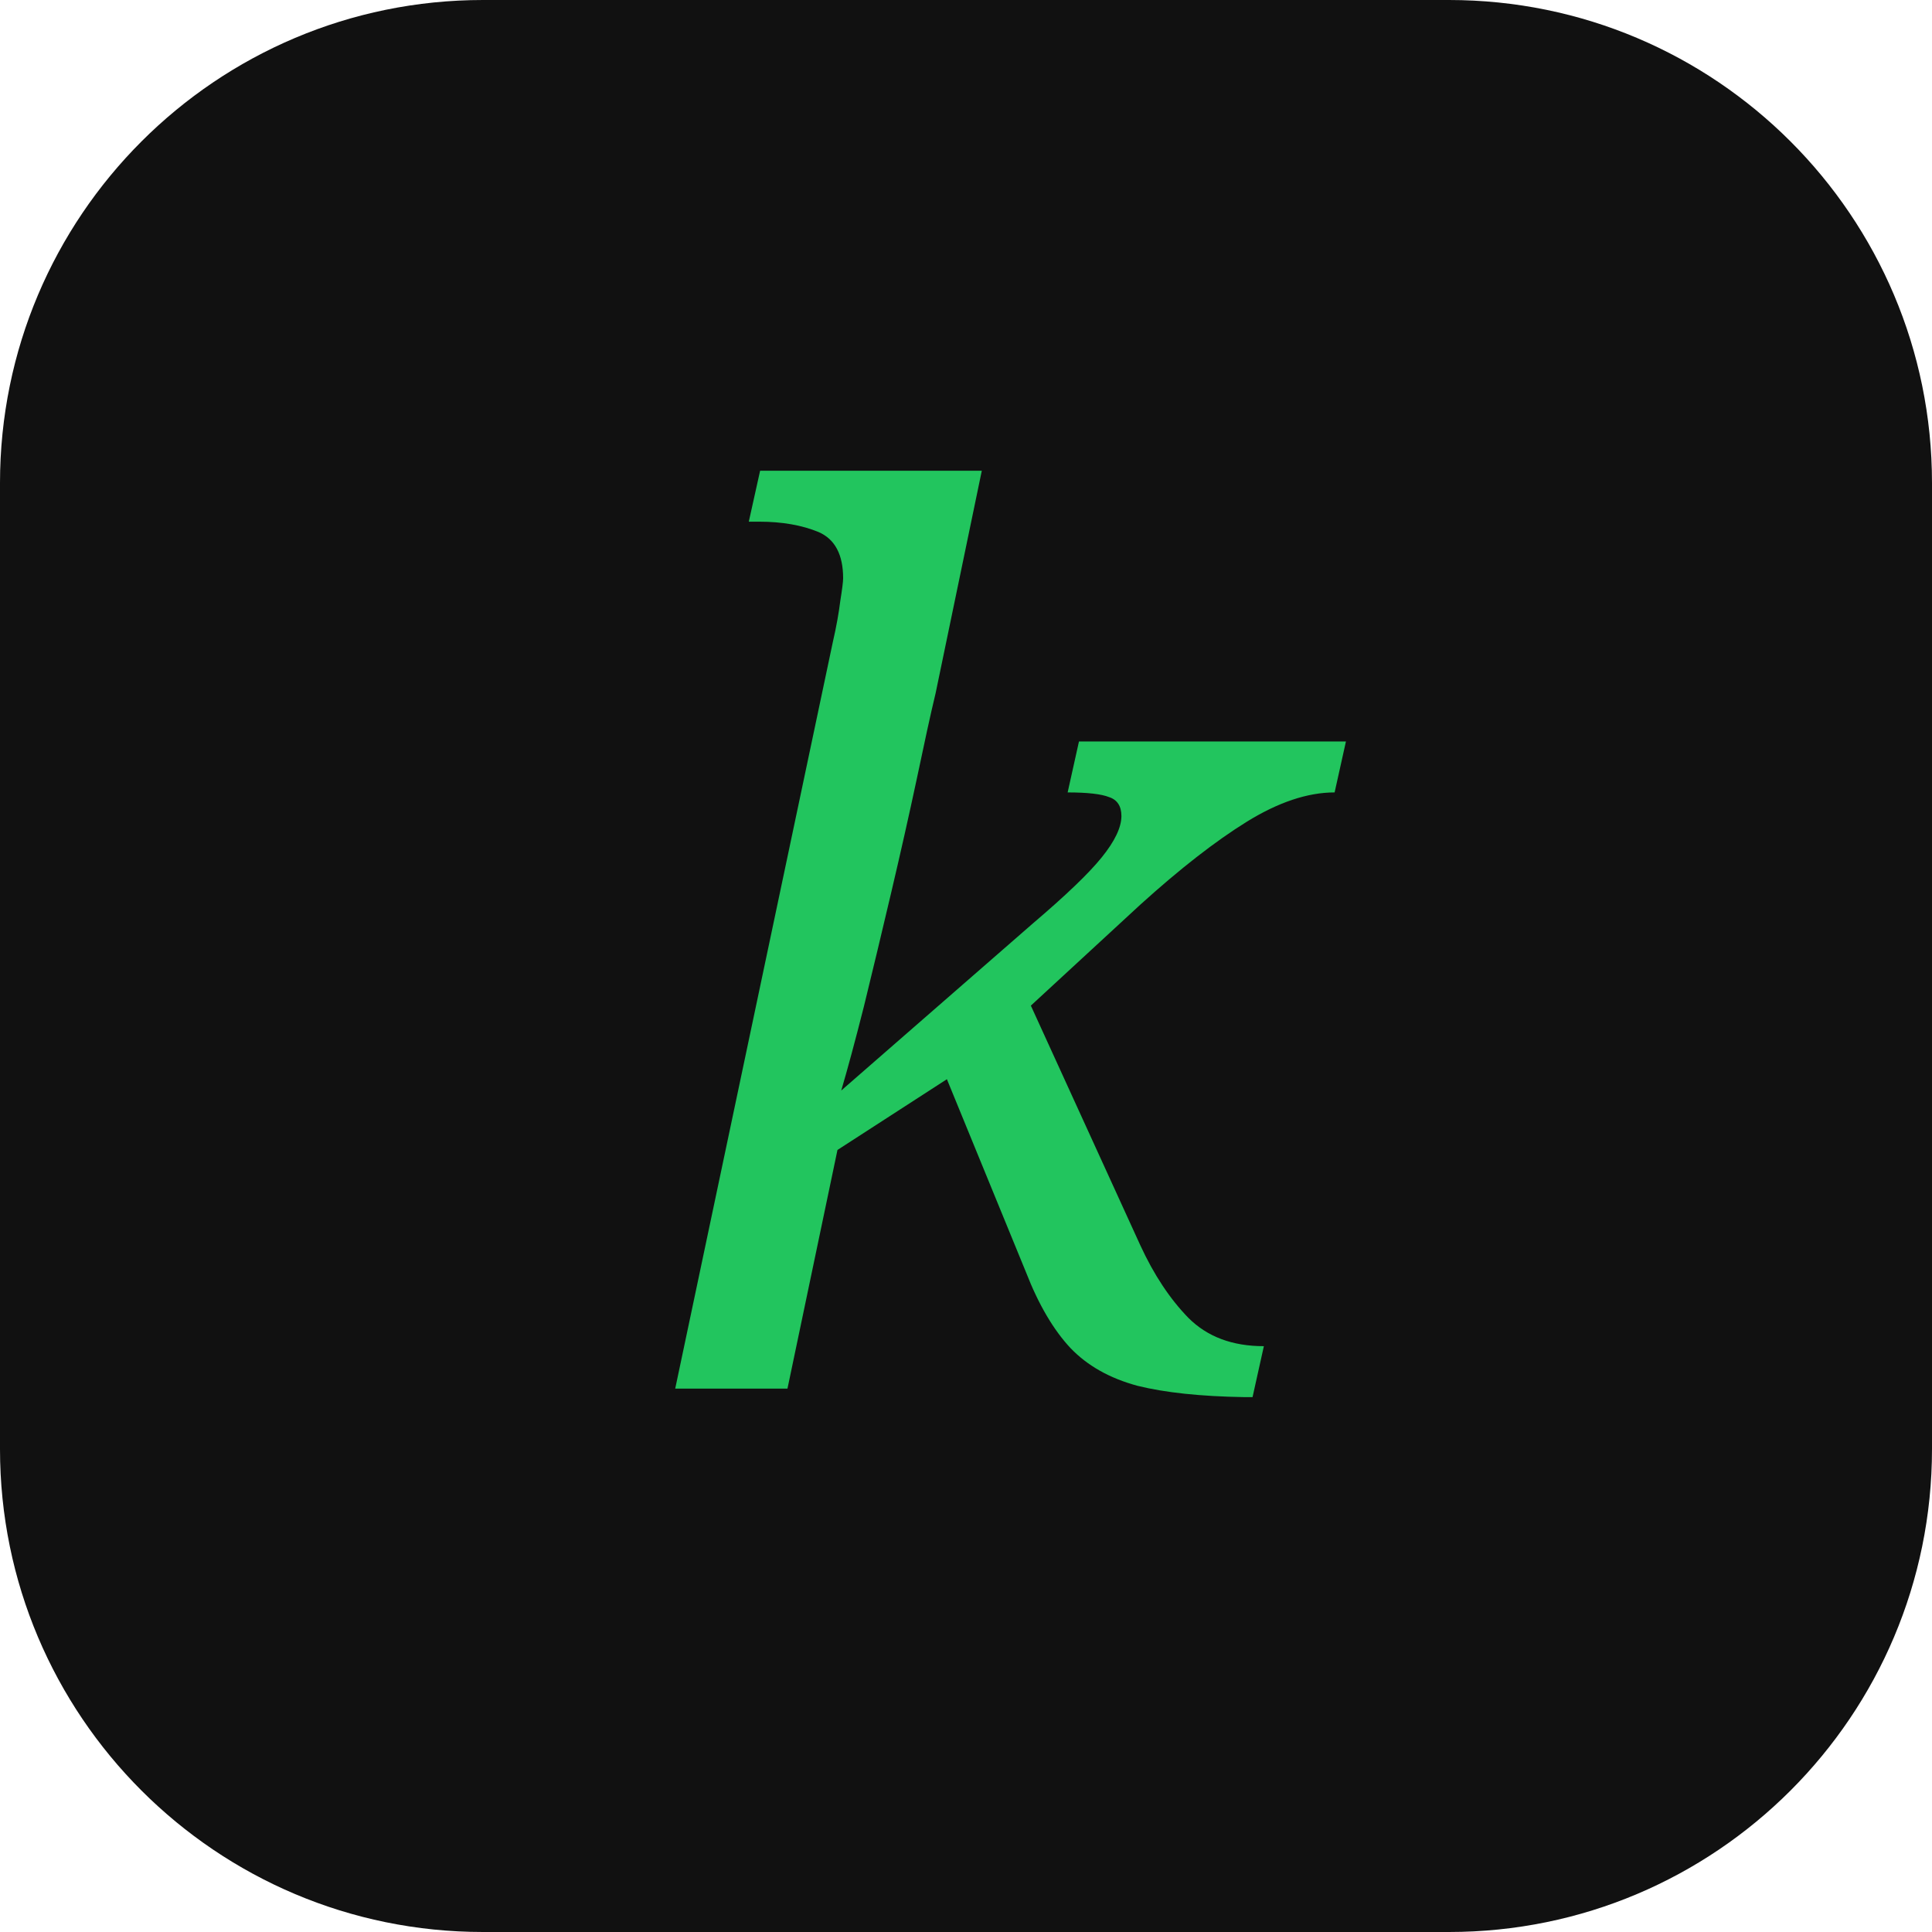
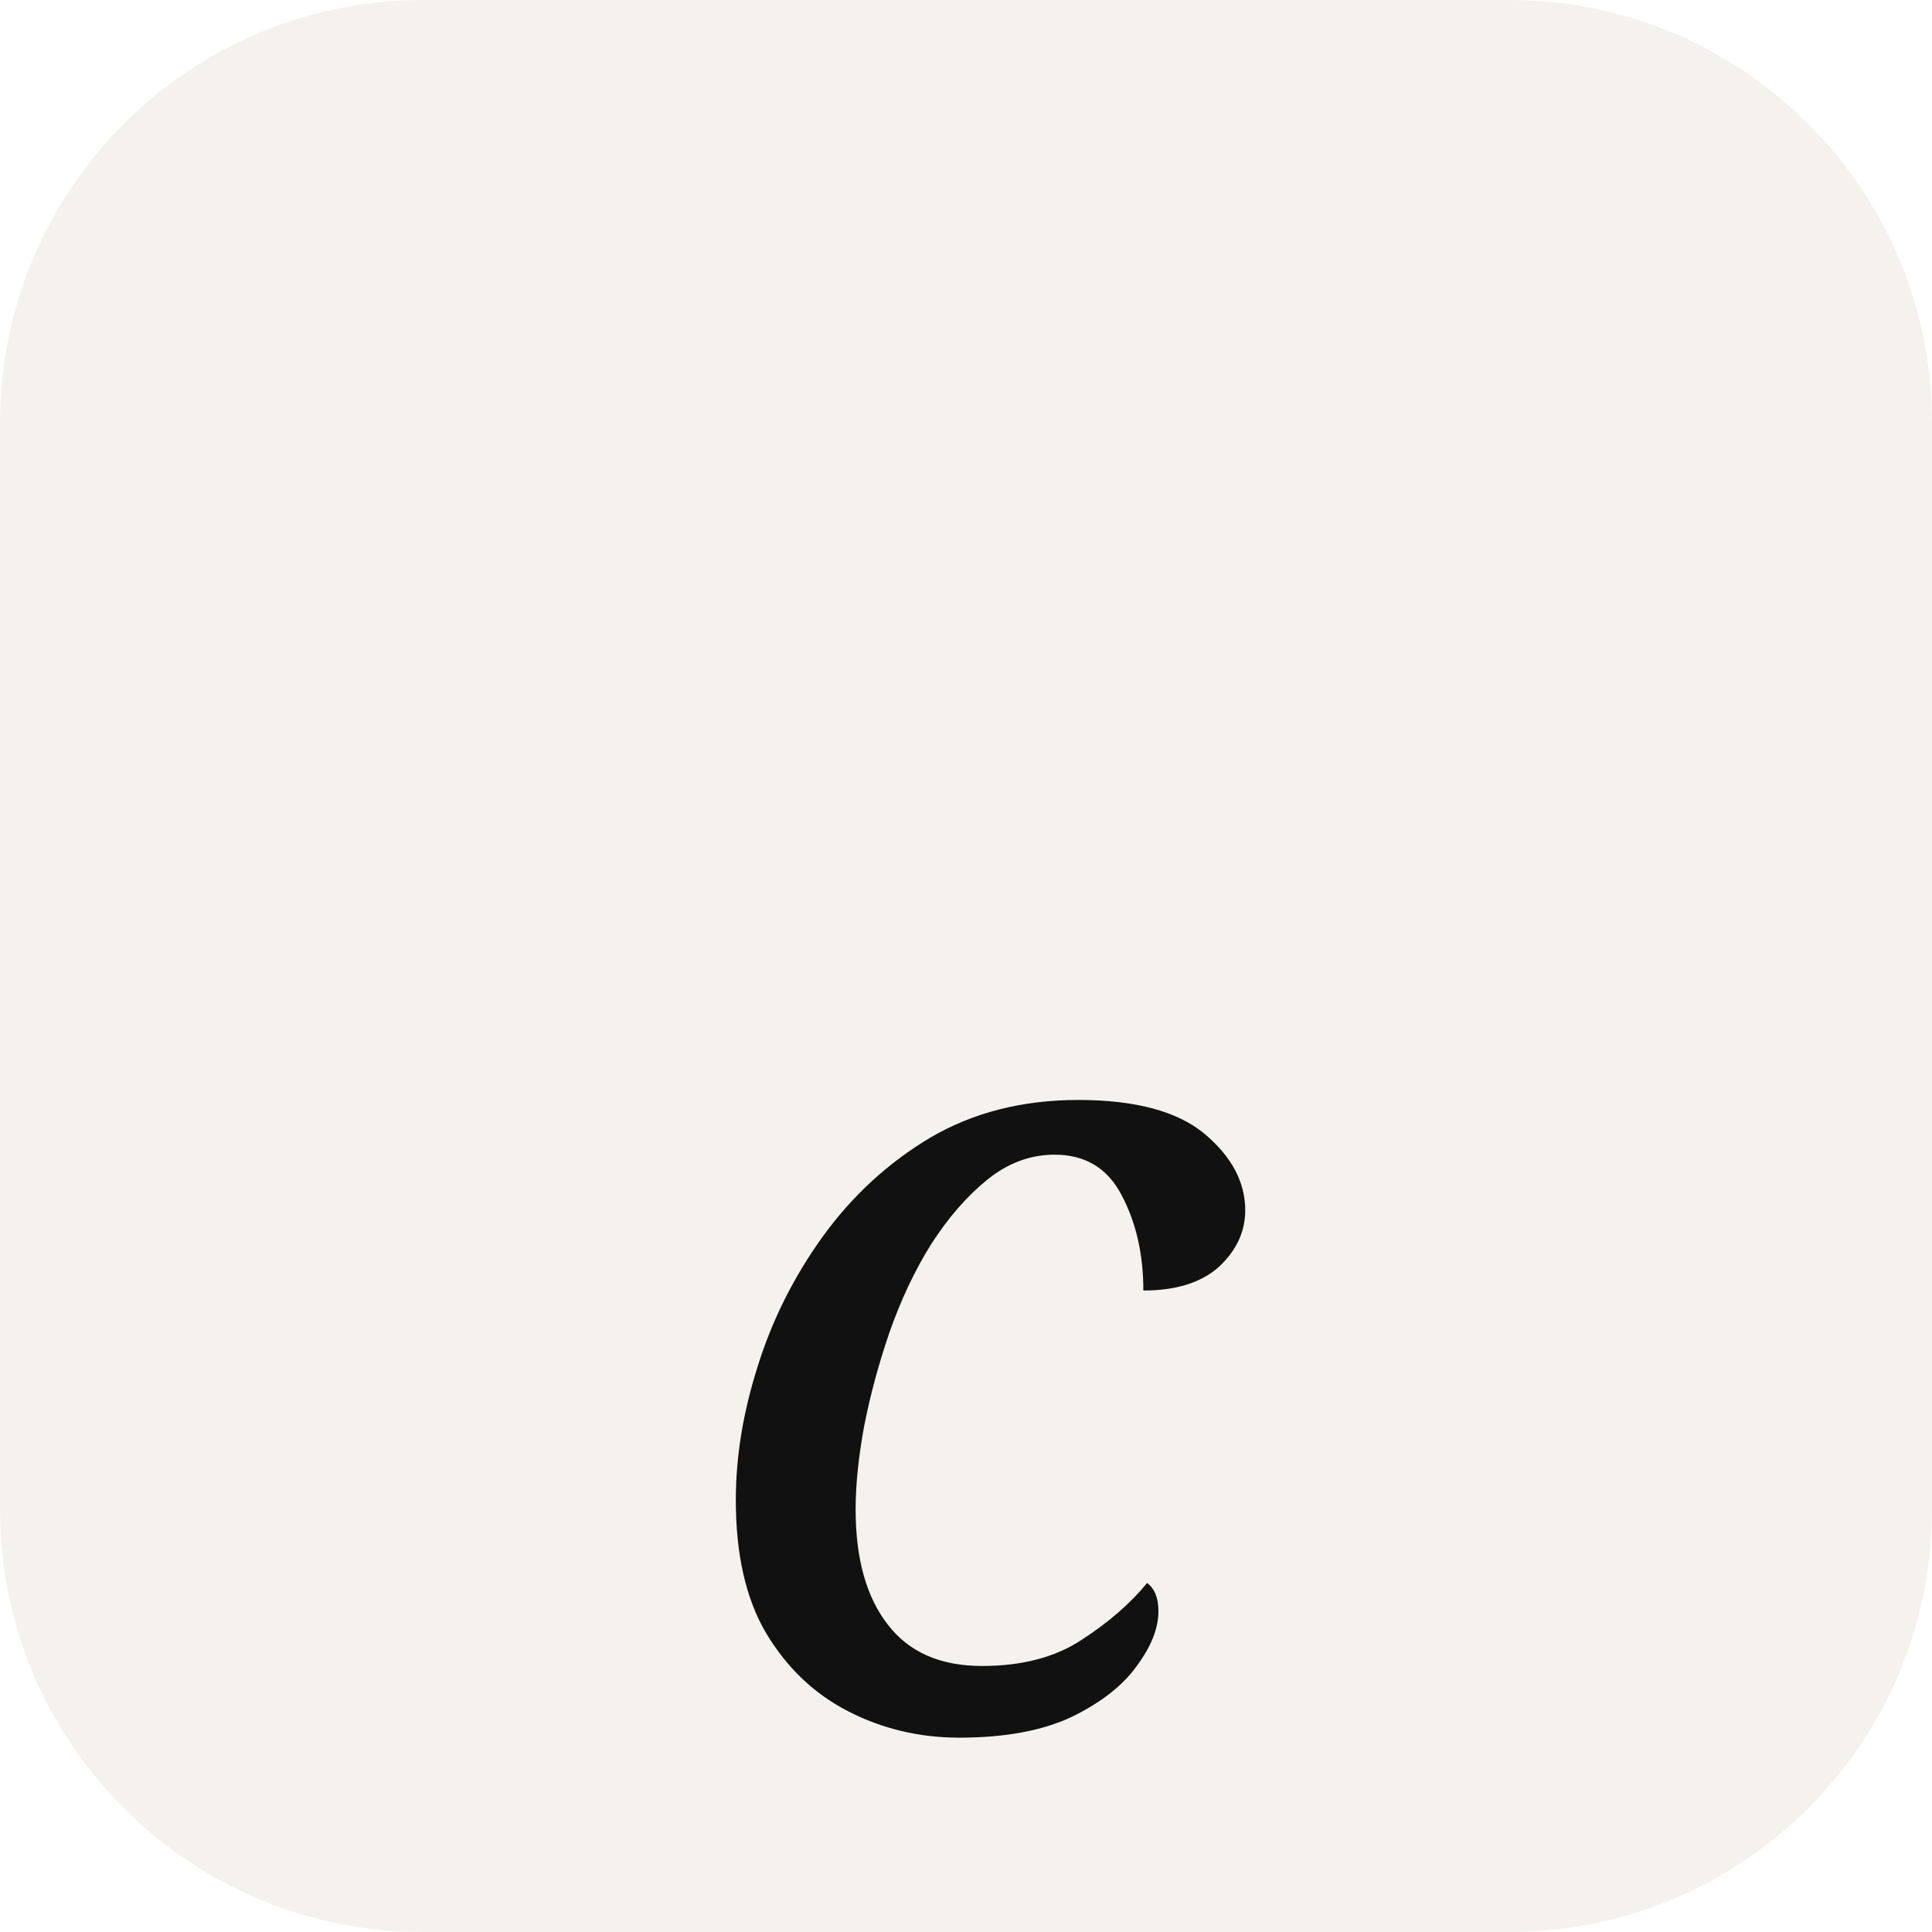
<svg xmlns="http://www.w3.org/2000/svg" viewBox="0 0 32 32">
-   <rect width="32" height="32" rx="8" fill="#111111" />
-   <text x="16" y="23" font-family="Georgia,serif" font-size="20" font-style="italic" fill="#22c55e" text-anchor="middle">k</text>
+   <rect width="32" height="32" rx="7" fill="#F5F2EE" />
+   <text x="16" y="22" font-family="Georgia, serif" font-size="19" font-style="italic" fill="#111111" text-anchor="middle" dominant-baseline="middle">c</text>
</svg>
